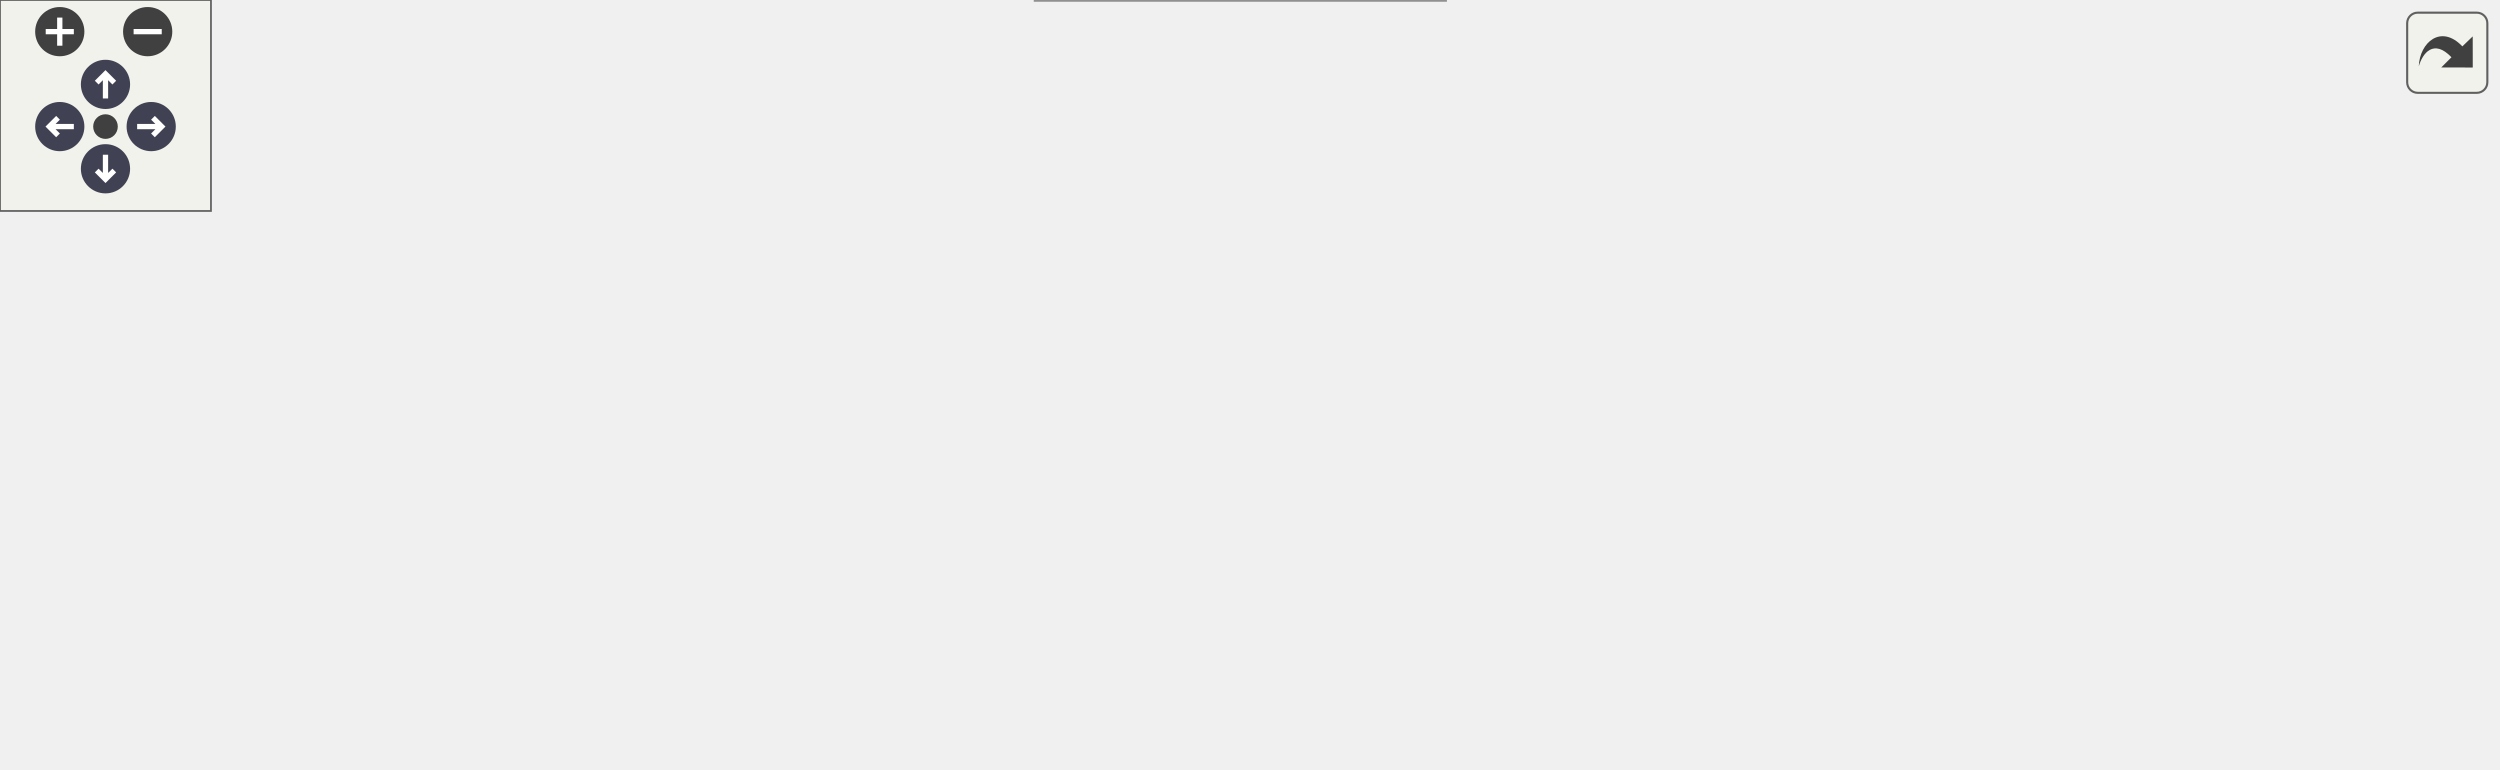
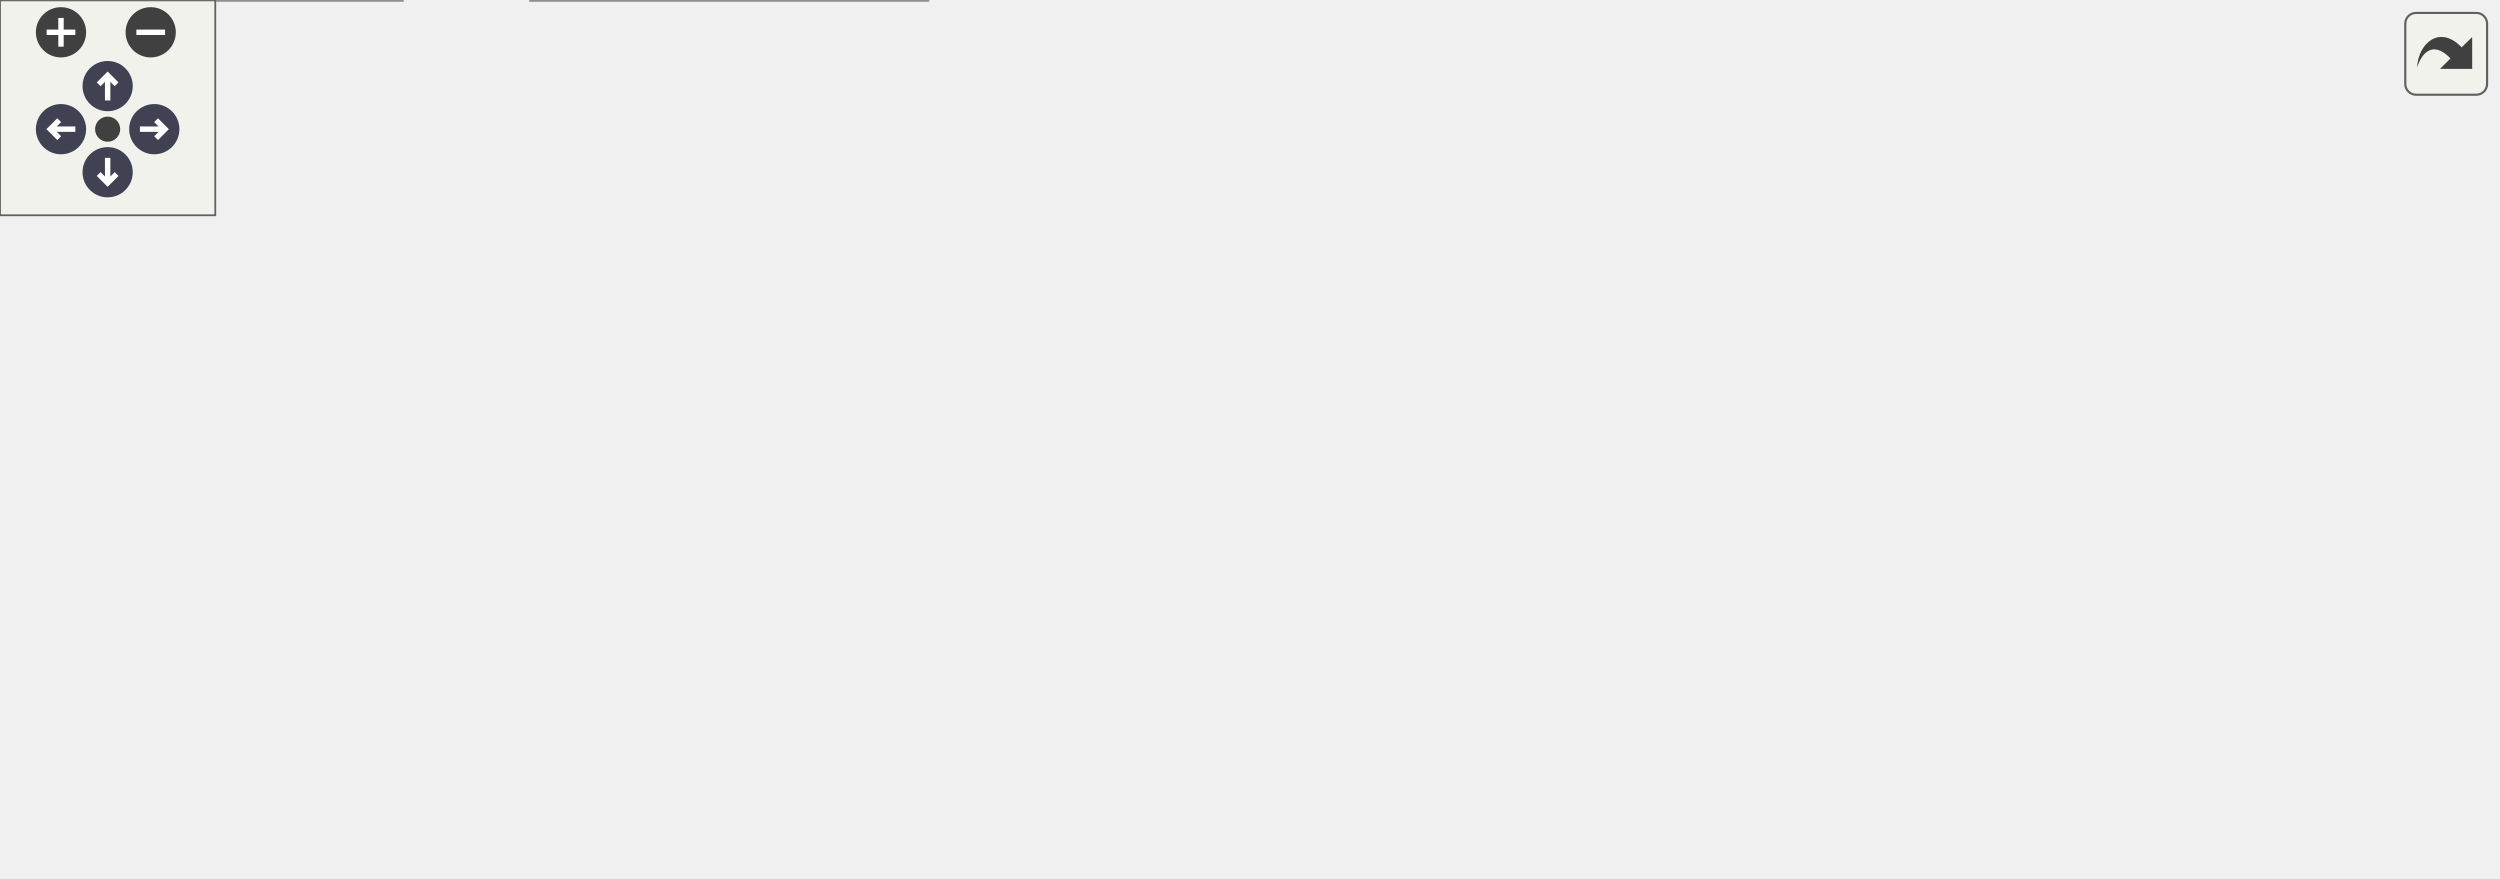
<svg xmlns="http://www.w3.org/2000/svg" xmlns:xlink="http://www.w3.org/1999/xlink" id="main" version="1.1" xml:space="preserve">
  <style type="text/css">
.node, .edge {opacity: 0.7;}
.node.selected, .edge.selected {opacity: 1;}
.edge:hover path { stroke: red; }
.edge:hover polygon { stroke: red; fill: red; }
</style>
  <defs>
    <circle id="rim" cx="0" cy="0" r="7" />
    <circle id="rim2" cx="0" cy="0" r="3.5" />
    <g id="zoomPlus">
      <use xlink:href="#rim" fill="#404040">
        <set attributeName="fill" to="#808080" begin="zoomplus.mouseover" end="zoomplus.mouseout" />
      </use>
      <path d="M-4,0h8M0,-4v8" fill="none" stroke="white" stroke-width="1.5" pointer-events="none" />
    </g>
    <g id="zoomMin">
      <use xlink:href="#rim" fill="#404040">
        <set attributeName="fill" to="#808080" begin="zoomminus.mouseover" end="zoomminus.mouseout" />
      </use>
      <path d="M-4,0h8" fill="none" stroke="white" stroke-width="1.5" pointer-events="none" />
    </g>
    <g id="arrowUp" transform="translate(30 24)">
      <use xlink:href="#rim" />
      <path pointer-events="none" fill="none" stroke="white" stroke-width="1.5" d="M0,-3.0v7 M-2.5,-0.5L0,-3.0L2.5,-0.5" />
    </g>
    <g id="arrowRight" transform="rotate(90) translate(36 -43)">
      <use xlink:href="#rim" />
      <path pointer-events="none" fill="none" stroke="white" stroke-width="1.5" d="M0,-3.0v7 M-2.5,-0.5L0,-3.0L2.5,-0.5" />
    </g>
    <g id="arrowDown" transform="rotate(180) translate(-30 -48)">
      <use xlink:href="#rim" />
      <path pointer-events="none" fill="none" stroke="white" stroke-width="1.5" d="M0,-3.0v7 M-2.5,-0.5L0,-3.0L2.5,-0.5" />
    </g>
    <g id="arrowLeft" transform="rotate(270) translate(-36 17)">
      <use xlink:href="#rim" />
      <path pointer-events="none" fill="none" stroke="white" stroke-width="1.5" d="M0,-3.0v7 M-2.5,-0.5L0,-3.0L2.5,-0.5" />
    </g>
    <g id="resetDef">
      <use xlink:href="#rim2" fill="#404040">
        <set attributeName="fill" to="#808080" begin="reset.mouseover" end="reset.mouseout" />
      </use>
    </g>
  </defs>
  <svg id="graph" class="graph">
    <g id="viewport">
      <g id="Node000001" class="node">
        <g id="a_Node000001">
          <a xlink:title="Gets the day of the date.">
-             <polygon fill="#999999" stroke="#666666" points="710,-67 632.5,-67 632.5,-47 710,-47 710,-67" />
-             <text text-anchor="middle" x="671.25" y="-53.5" font-family="Helvetica,sans-Serif" font-size="10.00">Date::get_day</text>
+             <polygon fill="#999999" stroke="#666666" points="695.75,-96 618.25,-96 618.25,-76 695.75,-76 695.75,-96" />
+             <text text-anchor="middle" x="657" y="-82.5" font-family="Helvetica,sans-Serif" font-size="10.00">Date::get_day</text>
          </a>
        </g>
      </g>
      <g id="Node000002" class="node">
        <g id="a_Node000002">
          <a xlink:href="class_date.html#a4a50a2f4e115c9368603a7226c45872b" target="_top" xlink:title="Gets the date as a string.">
-             <polygon fill="white" stroke="#666666" points="576.62,-89 466.88,-89 466.88,-69 576.62,-69 576.62,-89" />
-             <text text-anchor="middle" x="521.75" y="-75.5" font-family="Helvetica,sans-Serif" font-size="10.00">Date::get_date_string</text>
+             <polygon fill="white" stroke="#666666" points="562.38,-115 452.62,-115 452.62,-95 562.38,-95 562.38,-115" />
+             <text text-anchor="middle" x="507.5" y="-101.5" font-family="Helvetica,sans-Serif" font-size="10.00">Date::get_date_string</text>
          </a>
        </g>
      </g>
      <g id="edge1_Node000001_Node000002" class="edge">
        <g id="a_edge1_Node000001_Node000002">
          <a xlink:title=" ">
-             <path fill="none" stroke="#63b8ff" d="M621.23,-64.31C607.05,-66.43 591.49,-68.75 577.01,-70.91" />
-             <polygon fill="#63b8ff" stroke="#63b8ff" points="621.39,-67.83 630.77,-62.89 620.36,-60.9 621.39,-67.83" />
-           </a>
-         </g>
-       </g>
-       <g id="Node000010" class="node">
-         <g id="a_Node000010">
+             <path fill="none" stroke="#63b8ff" d="M606.98,-92.31C592.8,-94.14 577.24,-96.15 562.76,-98.01" />
+             <polygon fill="#63b8ff" stroke="#63b8ff" points="607.04,-95.84 616.51,-91.09 606.15,-88.89 607.04,-95.84" />
+           </a>
+         </g>
+       </g>
+       <g id="Node000011" class="node">
+         <g id="a_Node000011">
          <a xlink:href="class_date.html#a05d75f0746a6fa8796c17666b900641e" target="_top" xlink:title="Gets the weekday for a given date.">
-             <polygon fill="white" stroke="#666666" points="596.5,-48 447,-48 447,-28 596.5,-28 596.5,-48" />
-             <text text-anchor="middle" x="521.75" y="-34.5" font-family="Helvetica,sans-Serif" font-size="10.00">Date::get_weekday_from_date</text>
-           </a>
-         </g>
-       </g>
-       <g id="edge9_Node000001_Node000010" class="edge">
-         <g id="a_edge9_Node000001_Node000010">
-           <a xlink:title=" ">
-             <path fill="none" stroke="#63b8ff" d="M621.11,-50.67C613.26,-49.66 604.99,-48.59 596.72,-47.53" />
-             <polygon fill="#63b8ff" stroke="#63b8ff" points="620.4,-54.11 630.76,-51.91 621.29,-47.16 620.4,-54.11" />
+             <polygon fill="white" stroke="#666666" points="582.25,-77 432.75,-77 432.75,-57 582.25,-57 582.25,-77" />
+             <text text-anchor="middle" x="507.5" y="-63.5" font-family="Helvetica,sans-Serif" font-size="10.00">Date::get_weekday_from_date</text>
+           </a>
+         </g>
+       </g>
+       <g id="edge10_Node000001_Node000011" class="edge">
+         <g id="a_edge10_Node000001_Node000011">
+           <a xlink:title=" ">
+             <path fill="none" stroke="#63b8ff" d="M606.86,-79.67C599.01,-78.66 590.74,-77.59 582.47,-76.53" />
+             <polygon fill="#63b8ff" stroke="#63b8ff" points="606.15,-83.11 616.51,-80.91 607.04,-76.16 606.15,-83.11" />
          </a>
        </g>
      </g>
      <g id="Node000003" class="node">
        <g id="a_Node000003">
          <a xlink:href="class_date_time.html#a7570508ce1e761a7eb2a9ca938b2c3eb" target="_top" xlink:title="Gets the combined date and time as a string.">
-             <polygon fill="white" stroke="#666666" points="403.88,-158 301.62,-158 301.62,-126 403.88,-126 403.88,-158" />
-             <text text-anchor="start" x="309.62" y="-144.5" font-family="Helvetica,sans-Serif" font-size="10.00">DateTime::get_date</text>
-             <text text-anchor="middle" x="352.75" y="-132.5" font-family="Helvetica,sans-Serif" font-size="10.00">_time_string</text>
+             <polygon fill="white" stroke="#666666" points="396.75,-184 294.5,-184 294.5,-152 396.75,-152 396.75,-184" />
+             <text text-anchor="start" x="302.5" y="-170.5" font-family="Helvetica,sans-Serif" font-size="10.00">DateTime::get_date</text>
+             <text text-anchor="middle" x="345.62" y="-158.5" font-family="Helvetica,sans-Serif" font-size="10.00">_time_string</text>
          </a>
        </g>
      </g>
      <g id="edge2_Node000002_Node000003" class="edge">
        <g id="a_edge2_Node000002_Node000003">
          <a xlink:title=" ">
-             <path fill="none" stroke="#63b8ff" d="M482.49,-93.44C457.12,-103 423.78,-115.58 397.39,-125.54" />
-             <polygon fill="#63b8ff" stroke="#63b8ff" points="483.64,-96.74 491.76,-89.94 481.17,-90.19 483.64,-96.74" />
+             <path fill="none" stroke="#63b8ff" d="M469.54,-119.56C445.3,-129.12 413.55,-141.63 388.4,-151.54" />
+             <polygon fill="#63b8ff" stroke="#63b8ff" points="470.67,-122.88 478.69,-115.96 468.1,-116.37 470.67,-122.88" />
          </a>
        </g>
      </g>
      <g id="Node000004" class="node">
        <g id="a_Node000004">
-           <a xlink:href="class_date.html#a1453e0b6696844fd1fbc1b3961959946" target="_top" xlink:title="Prints the date in a long format.">
-             <polygon fill="white" stroke="#666666" points="395.25,-108 310.25,-108 310.25,-88 395.25,-88 395.25,-108" />
-             <text text-anchor="middle" x="352.75" y="-94.5" font-family="Helvetica,sans-Serif" font-size="10.00">Date::print_long</text>
+           <a xlink:href="class_child.html#a7e44a9fa1706cf6514aae81ad646eb02" target="_top" xlink:title="Outputs the Child object to a stream.">
+             <polygon fill="white" stroke="#666666" points="391.5,-134 299.75,-134 299.75,-114 391.5,-114 391.5,-134" />
+             <text text-anchor="middle" x="345.62" y="-120.5" font-family="Helvetica,sans-Serif" font-size="10.00">Child::operator&lt;&lt;</text>
          </a>
        </g>
      </g>
      <g id="edge3_Node000002_Node000004" class="edge">
        <g id="a_edge3_Node000002_Node000004">
          <a xlink:title=" ">
-             <path fill="none" stroke="#63b8ff" d="M455.23,-86.45C435.13,-88.74 413.58,-91.19 395.53,-93.25" />
-             <polygon fill="#63b8ff" stroke="#63b8ff" points="455.49,-89.95 465.03,-85.34 454.69,-82.99 455.49,-89.95" />
+             <path fill="none" stroke="#63b8ff" d="M441.11,-112.77C424.58,-114.74 407.2,-116.8 391.91,-118.62" />
+             <polygon fill="#63b8ff" stroke="#63b8ff" points="441.35,-116.27 450.87,-111.61 440.53,-109.32 441.35,-116.27" />
+           </a>
+         </g>
+       </g>
+       <g id="Node000005" class="node">
+         <g id="a_Node000005">
+           <a xlink:href="class_date.html#a1453e0b6696844fd1fbc1b3961959946" target="_top" xlink:title="Prints the date in a long format.">
+             <polygon fill="white" stroke="#666666" points="388.12,-96 303.12,-96 303.12,-76 388.12,-76 388.12,-96" />
+             <text text-anchor="middle" x="345.62" y="-82.5" font-family="Helvetica,sans-Serif" font-size="10.00">Date::print_long</text>
+           </a>
+         </g>
+       </g>
+       <g id="edge4_Node000002_Node000005" class="edge">
+         <g id="a_edge4_Node000002_Node000005">
+           <a xlink:title=" ">
+             <path fill="none" stroke="#63b8ff" d="M441.18,-97.24C423.41,-95.13 404.65,-92.9 388.56,-90.98" />
+             <polygon fill="#63b8ff" stroke="#63b8ff" points="440.53,-100.68 450.87,-98.39 441.35,-93.73 440.53,-100.68" />
+           </a>
+         </g>
+       </g>
+       <g id="Node000007" class="node">
+         <g id="a_Node000007">
+           <a xlink:href="class_date.html#a55db960044bdecc41d808e0185b1ed8f" target="_top" xlink:title="Prints the date in a short format.">
+             <polygon fill="white" stroke="#666666" points="390,-58 301.25,-58 301.25,-38 390,-38 390,-58" />
+             <text text-anchor="middle" x="345.62" y="-44.5" font-family="Helvetica,sans-Serif" font-size="10.00">Date::print_short</text>
+           </a>
+         </g>
+       </g>
+       <g id="edge6_Node000002_Node000007" class="edge">
+         <g id="a_edge6_Node000002_Node000007">
+           <a xlink:title=" ">
+             <path fill="none" stroke="#63b8ff" d="M448.27,-91.37C442.97,-89.72 437.73,-87.92 432.75,-86 415.88,-79.48 413.24,-74.44 396.75,-67 390.13,-64.01 382.9,-61.08 376.03,-58.45" />
+             <polygon fill="#63b8ff" stroke="#63b8ff" points="447.13,-94.68 457.71,-94.13 449.1,-87.96 447.13,-94.68" />
          </a>
        </g>
      </g>
      <g id="Node000006" class="node">
        <g id="a_Node000006">
-           <a xlink:href="class_date.html#a55db960044bdecc41d808e0185b1ed8f" target="_top" xlink:title="Prints the date in a short format.">
-             <polygon fill="white" stroke="#666666" points="397.12,-70 308.38,-70 308.38,-50 397.12,-50 397.12,-70" />
-             <text text-anchor="middle" x="352.75" y="-56.5" font-family="Helvetica,sans-Serif" font-size="10.00">Date::print_short</text>
-           </a>
-         </g>
-       </g>
-       <g id="edge5_Node000002_Node000006" class="edge">
-         <g id="a_edge5_Node000002_Node000006">
-           <a xlink:title=" ">
-             <path fill="none" stroke="#63b8ff" d="M455.29,-71.55C435.87,-69.34 415.08,-66.98 397.41,-64.97" />
-             <polygon fill="#63b8ff" stroke="#63b8ff" points="454.69,-75.01 465.03,-72.66 455.49,-68.05 454.69,-75.01" />
-           </a>
-         </g>
-       </g>
-       <g id="Node000005" class="node">
-         <g id="a_Node000005">
          <a xlink:href="class_date_time.html#a570826a1b0ae205508810b5cdcc6129d" target="_top" xlink:title="Prints the date and time in a long format.">
-             <polygon fill="white" stroke="#666666" points="256.62,-108 149.88,-108 149.88,-88 256.62,-88 256.62,-108" />
-             <text text-anchor="middle" x="203.25" y="-94.5" font-family="Helvetica,sans-Serif" font-size="10.00">DateTime::print_long</text>
-           </a>
-         </g>
-       </g>
-       <g id="edge4_Node000004_Node000005" class="edge">
-         <g id="a_edge4_Node000004_Node000005">
-           <a xlink:title=" ">
-             <path fill="none" stroke="#63b8ff" d="M298.76,-98C285.18,-98 270.59,-98 257.02,-98" />
-             <polygon fill="#63b8ff" stroke="#63b8ff" points="298.36,-101.5 308.36,-98 298.36,-94.5 298.36,-101.5" />
-           </a>
-         </g>
-       </g>
-       <g id="Node000007" class="node">
-         <g id="a_Node000007">
-           <a xlink:href="class_date.html#a4c4ff6ff6215424fcec7bea646913a2d" target="_top" xlink:title="Outputs the date to a stream.">
-             <polygon fill="white" stroke="#666666" points="248.38,-70 158.12,-70 158.12,-50 248.38,-50 248.38,-70" />
-             <text text-anchor="middle" x="203.25" y="-56.5" font-family="Helvetica,sans-Serif" font-size="10.00">Date::operator&lt;&lt;</text>
-           </a>
-         </g>
-       </g>
-       <g id="edge6_Node000006_Node000007" class="edge">
-         <g id="a_edge6_Node000006_Node000007">
-           <a xlink:title=" ">
-             <path fill="none" stroke="#63b8ff" d="M296.64,-60C280.83,-60 263.79,-60 248.7,-60" />
-             <polygon fill="#63b8ff" stroke="#63b8ff" points="296.38,-63.5 306.38,-60 296.38,-56.5 296.38,-63.5" />
+             <polygon fill="white" stroke="#666666" points="256.62,-96 149.88,-96 149.88,-76 256.62,-76 256.62,-96" />
+             <text text-anchor="middle" x="203.25" y="-82.5" font-family="Helvetica,sans-Serif" font-size="10.00">DateTime::print_long</text>
+           </a>
+         </g>
+       </g>
+       <g id="edge5_Node000005_Node000006" class="edge">
+         <g id="a_edge5_Node000005_Node000006">
+           <a xlink:title=" ">
+             <path fill="none" stroke="#63b8ff" d="M291.43,-86C280.17,-86 268.29,-86 257.05,-86" />
+             <polygon fill="#63b8ff" stroke="#63b8ff" points="291.37,-89.5 301.37,-86 291.37,-82.5 291.37,-89.5" />
          </a>
        </g>
      </g>
      <g id="Node000008" class="node">
        <g id="a_Node000008">
-           <a xlink:href="class_date_time.html#a6f14b6b8aff8237f5768a8c1f53c026a" target="_top" xlink:title="Prints the date and time in a short format.">
-             <polygon fill="white" stroke="#666666" points="258.5,-32 148,-32 148,-12 258.5,-12 258.5,-32" />
-             <text text-anchor="middle" x="203.25" y="-18.5" font-family="Helvetica,sans-Serif" font-size="10.00">DateTime::print_short</text>
-           </a>
-         </g>
-       </g>
-       <g id="edge7_Node000006_Node000008" class="edge">
-         <g id="a_edge7_Node000006_Node000008">
-           <a xlink:title=" ">
-             <path fill="none" stroke="#63b8ff" d="M300.07,-46.69C281.96,-42.02 261.89,-36.85 244.81,-32.45" />
-             <polygon fill="#63b8ff" stroke="#63b8ff" points="299.03,-50.03 309.59,-49.14 300.78,-43.25 299.03,-50.03" />
+           <a xlink:href="class_date.html#a4c4ff6ff6215424fcec7bea646913a2d" target="_top" xlink:title="Outputs the date to a stream.">
+             <polygon fill="white" stroke="#666666" points="248.38,-58 158.12,-58 158.12,-38 248.38,-38 248.38,-58" />
+             <text text-anchor="middle" x="203.25" y="-44.5" font-family="Helvetica,sans-Serif" font-size="10.00">Date::operator&lt;&lt;</text>
+           </a>
+         </g>
+       </g>
+       <g id="edge7_Node000007_Node000008" class="edge">
+         <g id="a_edge7_Node000007_Node000008">
+           <a xlink:title=" ">
+             <path fill="none" stroke="#63b8ff" d="M289.81,-48C276.24,-48 261.86,-48 248.84,-48" />
+             <polygon fill="#63b8ff" stroke="#63b8ff" points="289.47,-51.5 299.47,-48 289.47,-44.5 289.47,-51.5" />
          </a>
        </g>
      </g>
      <g id="Node000009" class="node">
        <g id="a_Node000009">
+           <a xlink:href="class_date_time.html#a6f14b6b8aff8237f5768a8c1f53c026a" target="_top" xlink:title="Prints the date and time in a short format.">
+             <polygon fill="white" stroke="#666666" points="258.5,-20 148,-20 148,0 258.5,0 258.5,-20" />
+             <text text-anchor="middle" x="203.25" y="-6.5" font-family="Helvetica,sans-Serif" font-size="10.00">DateTime::print_short</text>
+           </a>
+         </g>
+       </g>
+       <g id="edge8_Node000007_Node000009" class="edge">
+         <g id="a_edge8_Node000007_Node000009">
+           <a xlink:title=" ">
+             <path fill="none" stroke="#63b8ff" d="M294.96,-34.55C277.84,-29.92 258.95,-24.81 242.85,-20.45" />
+             <polygon fill="#63b8ff" stroke="#63b8ff" points="293.87,-37.89 304.43,-37.12 295.7,-31.13 293.87,-37.89" />
+           </a>
+         </g>
+       </g>
+       <g id="Node000010" class="node">
+         <g id="a_Node000010">
          <a xlink:href="class_date_time.html#a4428b32e7ec538b2fee1bfcf5f377f45" target="_top" xlink:title="Outputs the DateTime to a stream.">
-             <polygon fill="white" stroke="#666666" points="112,-32 0,-32 0,-12 112,-12 112,-32" />
-             <text text-anchor="middle" x="56" y="-18.5" font-family="Helvetica,sans-Serif" font-size="10.00">DateTime::operator&lt;&lt;</text>
-           </a>
-         </g>
-       </g>
-       <g id="edge8_Node000008_Node000009" class="edge">
-         <g id="a_edge8_Node000008_Node000009">
-           <a xlink:title=" ">
-             <path fill="none" stroke="#63b8ff" d="M136.45,-22C128.38,-22 120.19,-22 112.29,-22" />
-             <polygon fill="#63b8ff" stroke="#63b8ff" points="136.24,-25.5 146.24,-22 136.24,-18.5 136.24,-25.5" />
-           </a>
-         </g>
-       </g>
-       <g id="Node000011" class="node">
-         <g id="a_Node000011">
-           <a xlink:href="class_database.html#a3ab08425557dc0b07c6452f30c5a2710" target="_top" xlink:title="Filters lessons by day.">
-             <polygon fill="white" stroke="#666666" points="411,-32 294.5,-32 294.5,0 411,0 411,-32" />
-             <text text-anchor="start" x="302.5" y="-18.5" font-family="Helvetica,sans-Serif" font-size="10.00">Database::filter_lesson</text>
-             <text text-anchor="middle" x="352.75" y="-6.5" font-family="Helvetica,sans-Serif" font-size="10.00">_by_day</text>
-           </a>
-         </g>
-       </g>
-       <g id="edge10_Node000010_Node000011" class="edge">
-         <g id="a_edge10_Node000010_Node000011">
-           <a xlink:title=" ">
-             <path fill="none" stroke="#63b8ff" d="M435.18,-26.73C427.15,-25.67 419.14,-24.61 411.45,-23.6" />
-             <polygon fill="#63b8ff" stroke="#63b8ff" points="434.66,-30.19 445.03,-28.02 435.57,-23.25 434.66,-30.19" />
+             <polygon fill="white" stroke="#666666" points="112,-20 0,-20 0,0 112,0 112,-20" />
+             <text text-anchor="middle" x="56" y="-6.5" font-family="Helvetica,sans-Serif" font-size="10.00">DateTime::operator&lt;&lt;</text>
+           </a>
+         </g>
+       </g>
+       <g id="edge9_Node000009_Node000010" class="edge">
+         <g id="a_edge9_Node000009_Node000010">
+           <a xlink:title=" ">
+             <path fill="none" stroke="#63b8ff" d="M136.45,-10C128.38,-10 120.19,-10 112.29,-10" />
+             <polygon fill="#63b8ff" stroke="#63b8ff" points="136.24,-13.5 146.24,-10 136.24,-6.5 136.24,-13.5" />
          </a>
        </g>
      </g>
    </g>
  </svg>
  <g id="navigator" transform="translate(0 0)" fill="#404254">
    <rect fill="#f2f5e9" fill-opacity="0.5" stroke="#606060" stroke-width=".5" x="0" y="0" width="60" height="60" />
    <use id="zoomplus" xlink:href="#zoomPlus" x="17" y="9" />
    <use id="zoomminus" xlink:href="#zoomMin" x="42" y="9" />
    <use id="reset" xlink:href="#resetDef" x="30" y="36" />
    <use id="arrowup" xlink:href="#arrowUp" x="0" y="0" />
    <use id="arrowright" xlink:href="#arrowRight" x="0" y="0" />
    <use id="arrowdown" xlink:href="#arrowDown" x="0" y="0" />
    <use id="arrowleft" xlink:href="#arrowLeft" x="0" y="0" />
  </g>
  <svg viewBox="0 0 15 15" width="100%" height="30px" preserveAspectRatio="xMaxYMin meet">
    <g id="arrow_out" transform="scale(0.3 0.3)">
      <a xlink:href="class_date_a2e4dc4249f8cccd40acc5950b42e1339_icgraph_org.svg" target="_base">
        <rect id="button" ry="5" rx="5" y="6" x="6" height="38" width="38" fill="#f2f5e9" fill-opacity="0.5" stroke="#606060" stroke-width="1.0" />
        <path id="arrow" d="M 11.5,31.437 C 11.94,20.098 22.043,11.323 32.159,21.979 L 37.069,17.246 C 37.069,17.246 37.088,32 37.088,32 L 22.16,31.978 C 22.16,31.978 26.998,27.14 26.998,27.14 C 18.529,18.264 13.292,25.23 11.5,31.437 z" style="fill:#404040;" />
      </a>
    </g>
  </svg>
  <style type="text/css">

[data-mouse-over-selected='false'] { opacity: 0.7; }
[data-mouse-over-selected='true']  { opacity: 1.0; }

</style>
</svg>
